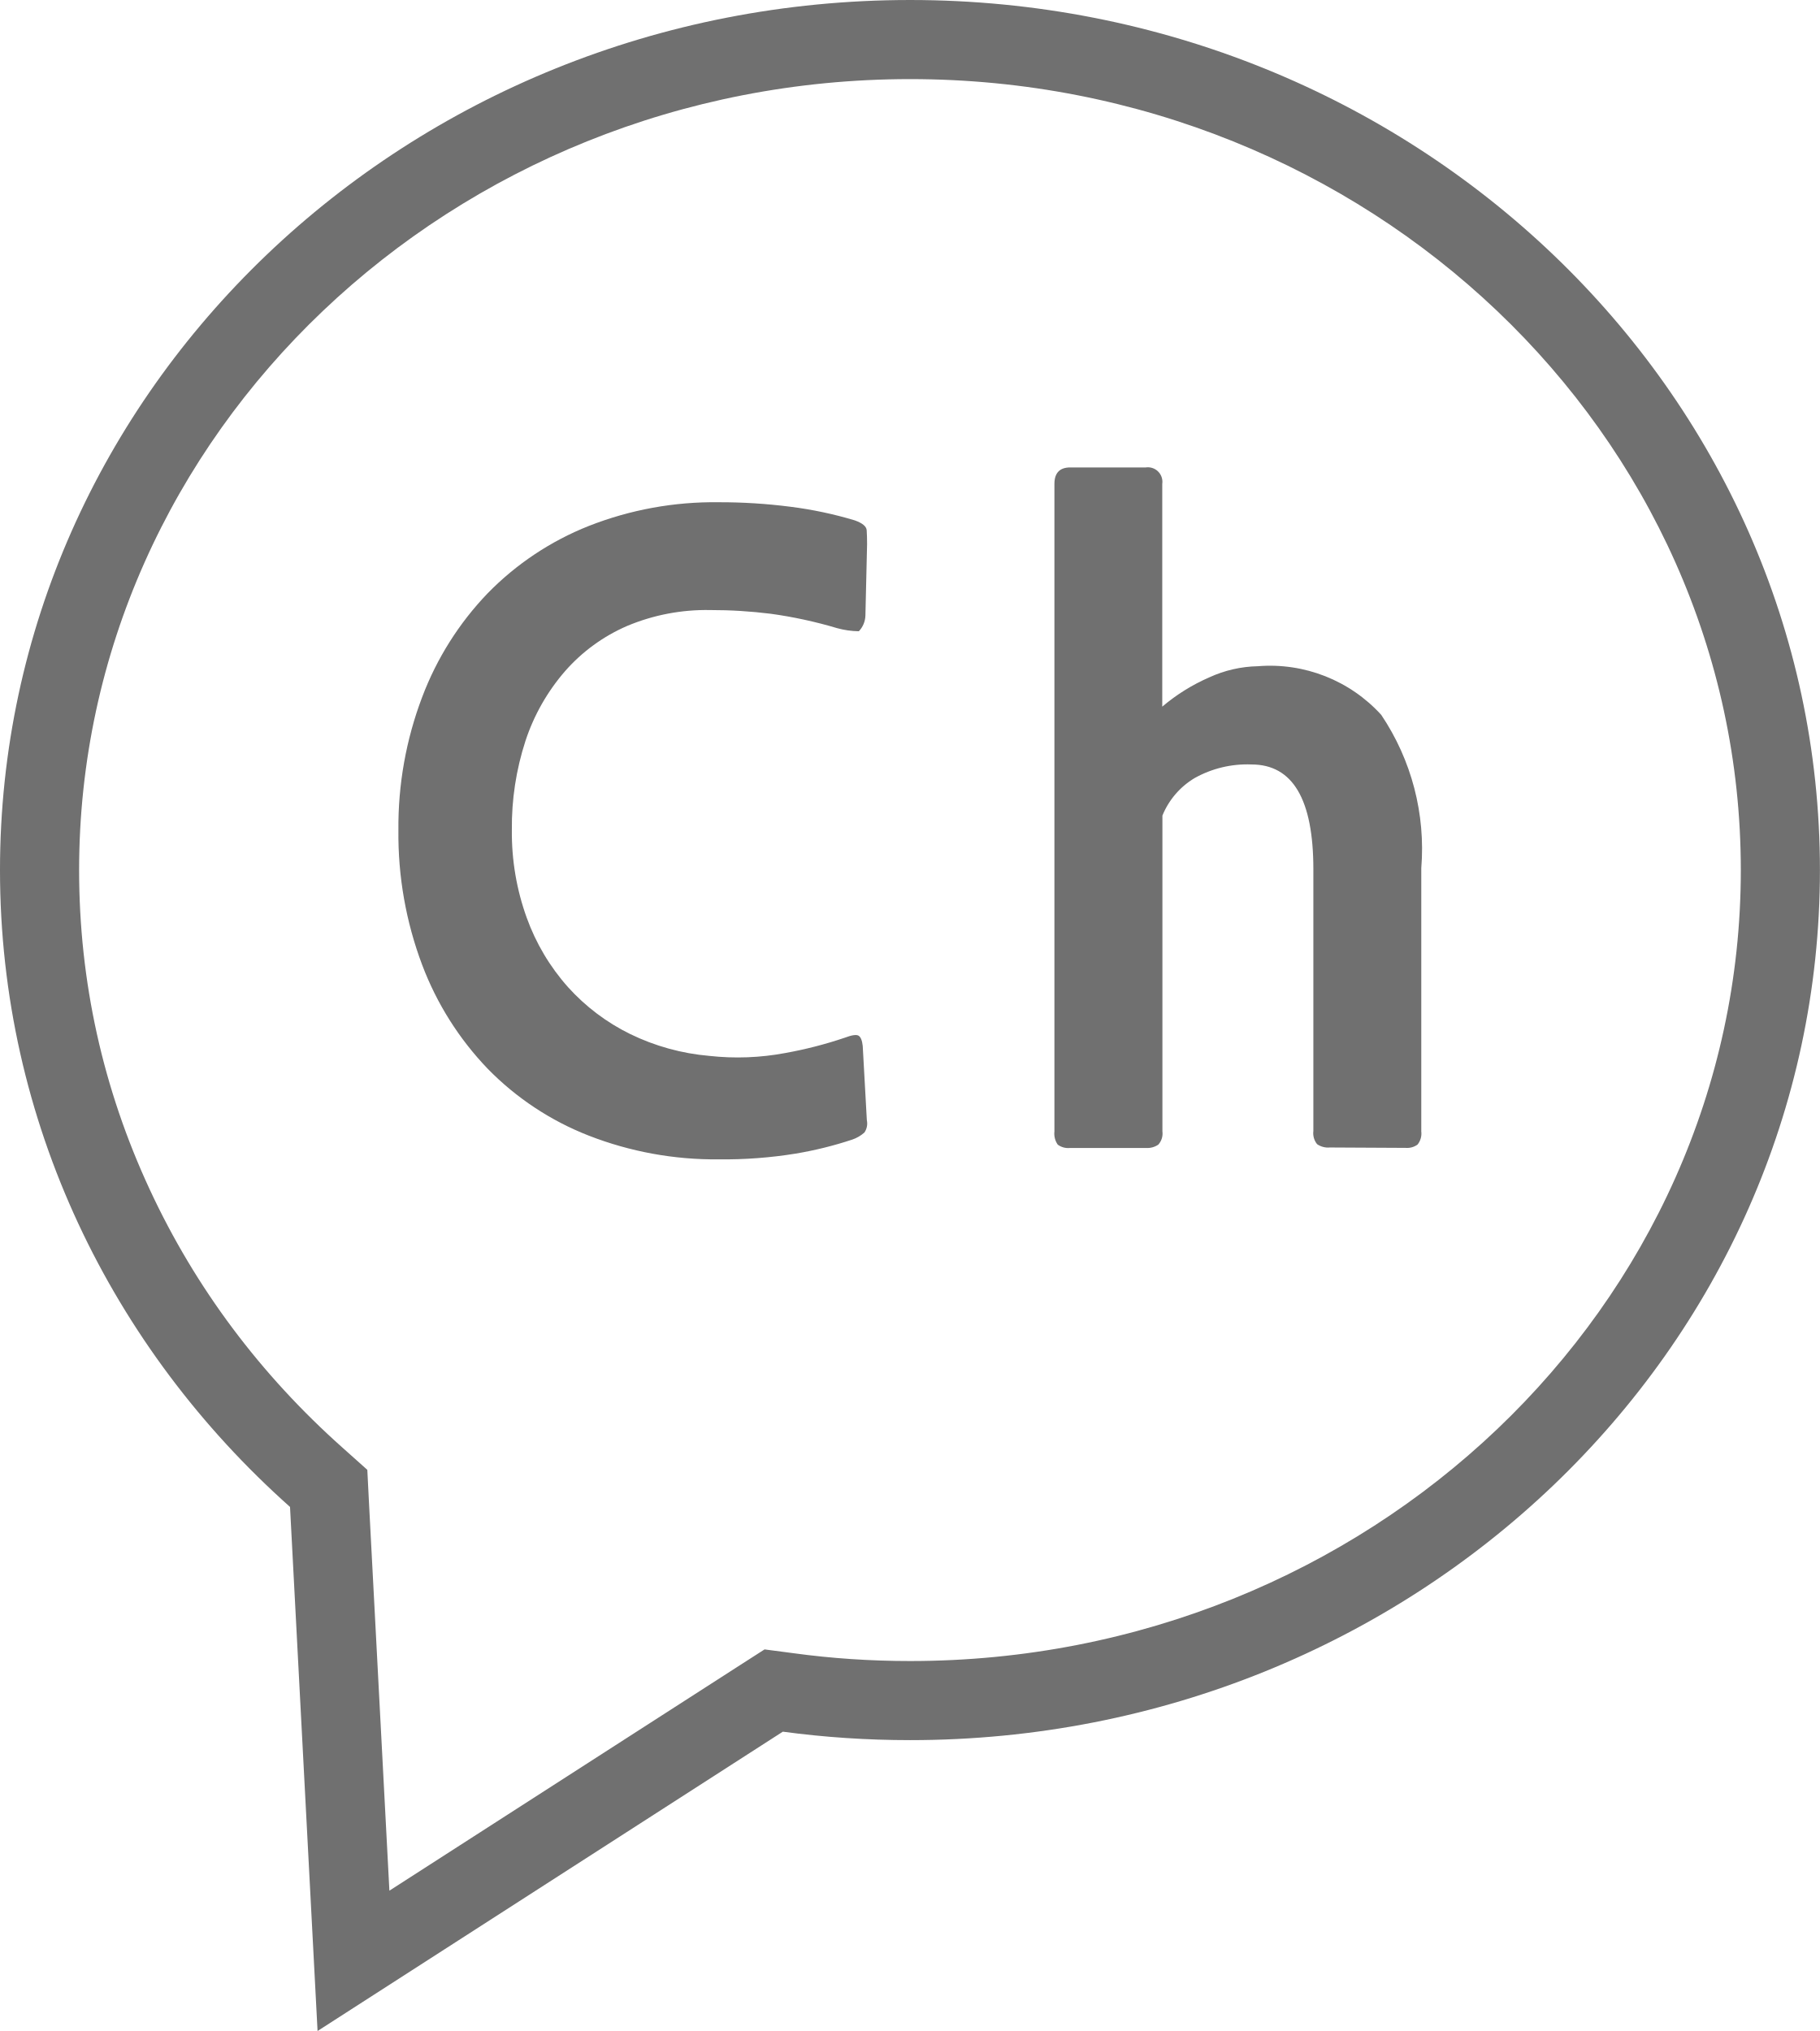
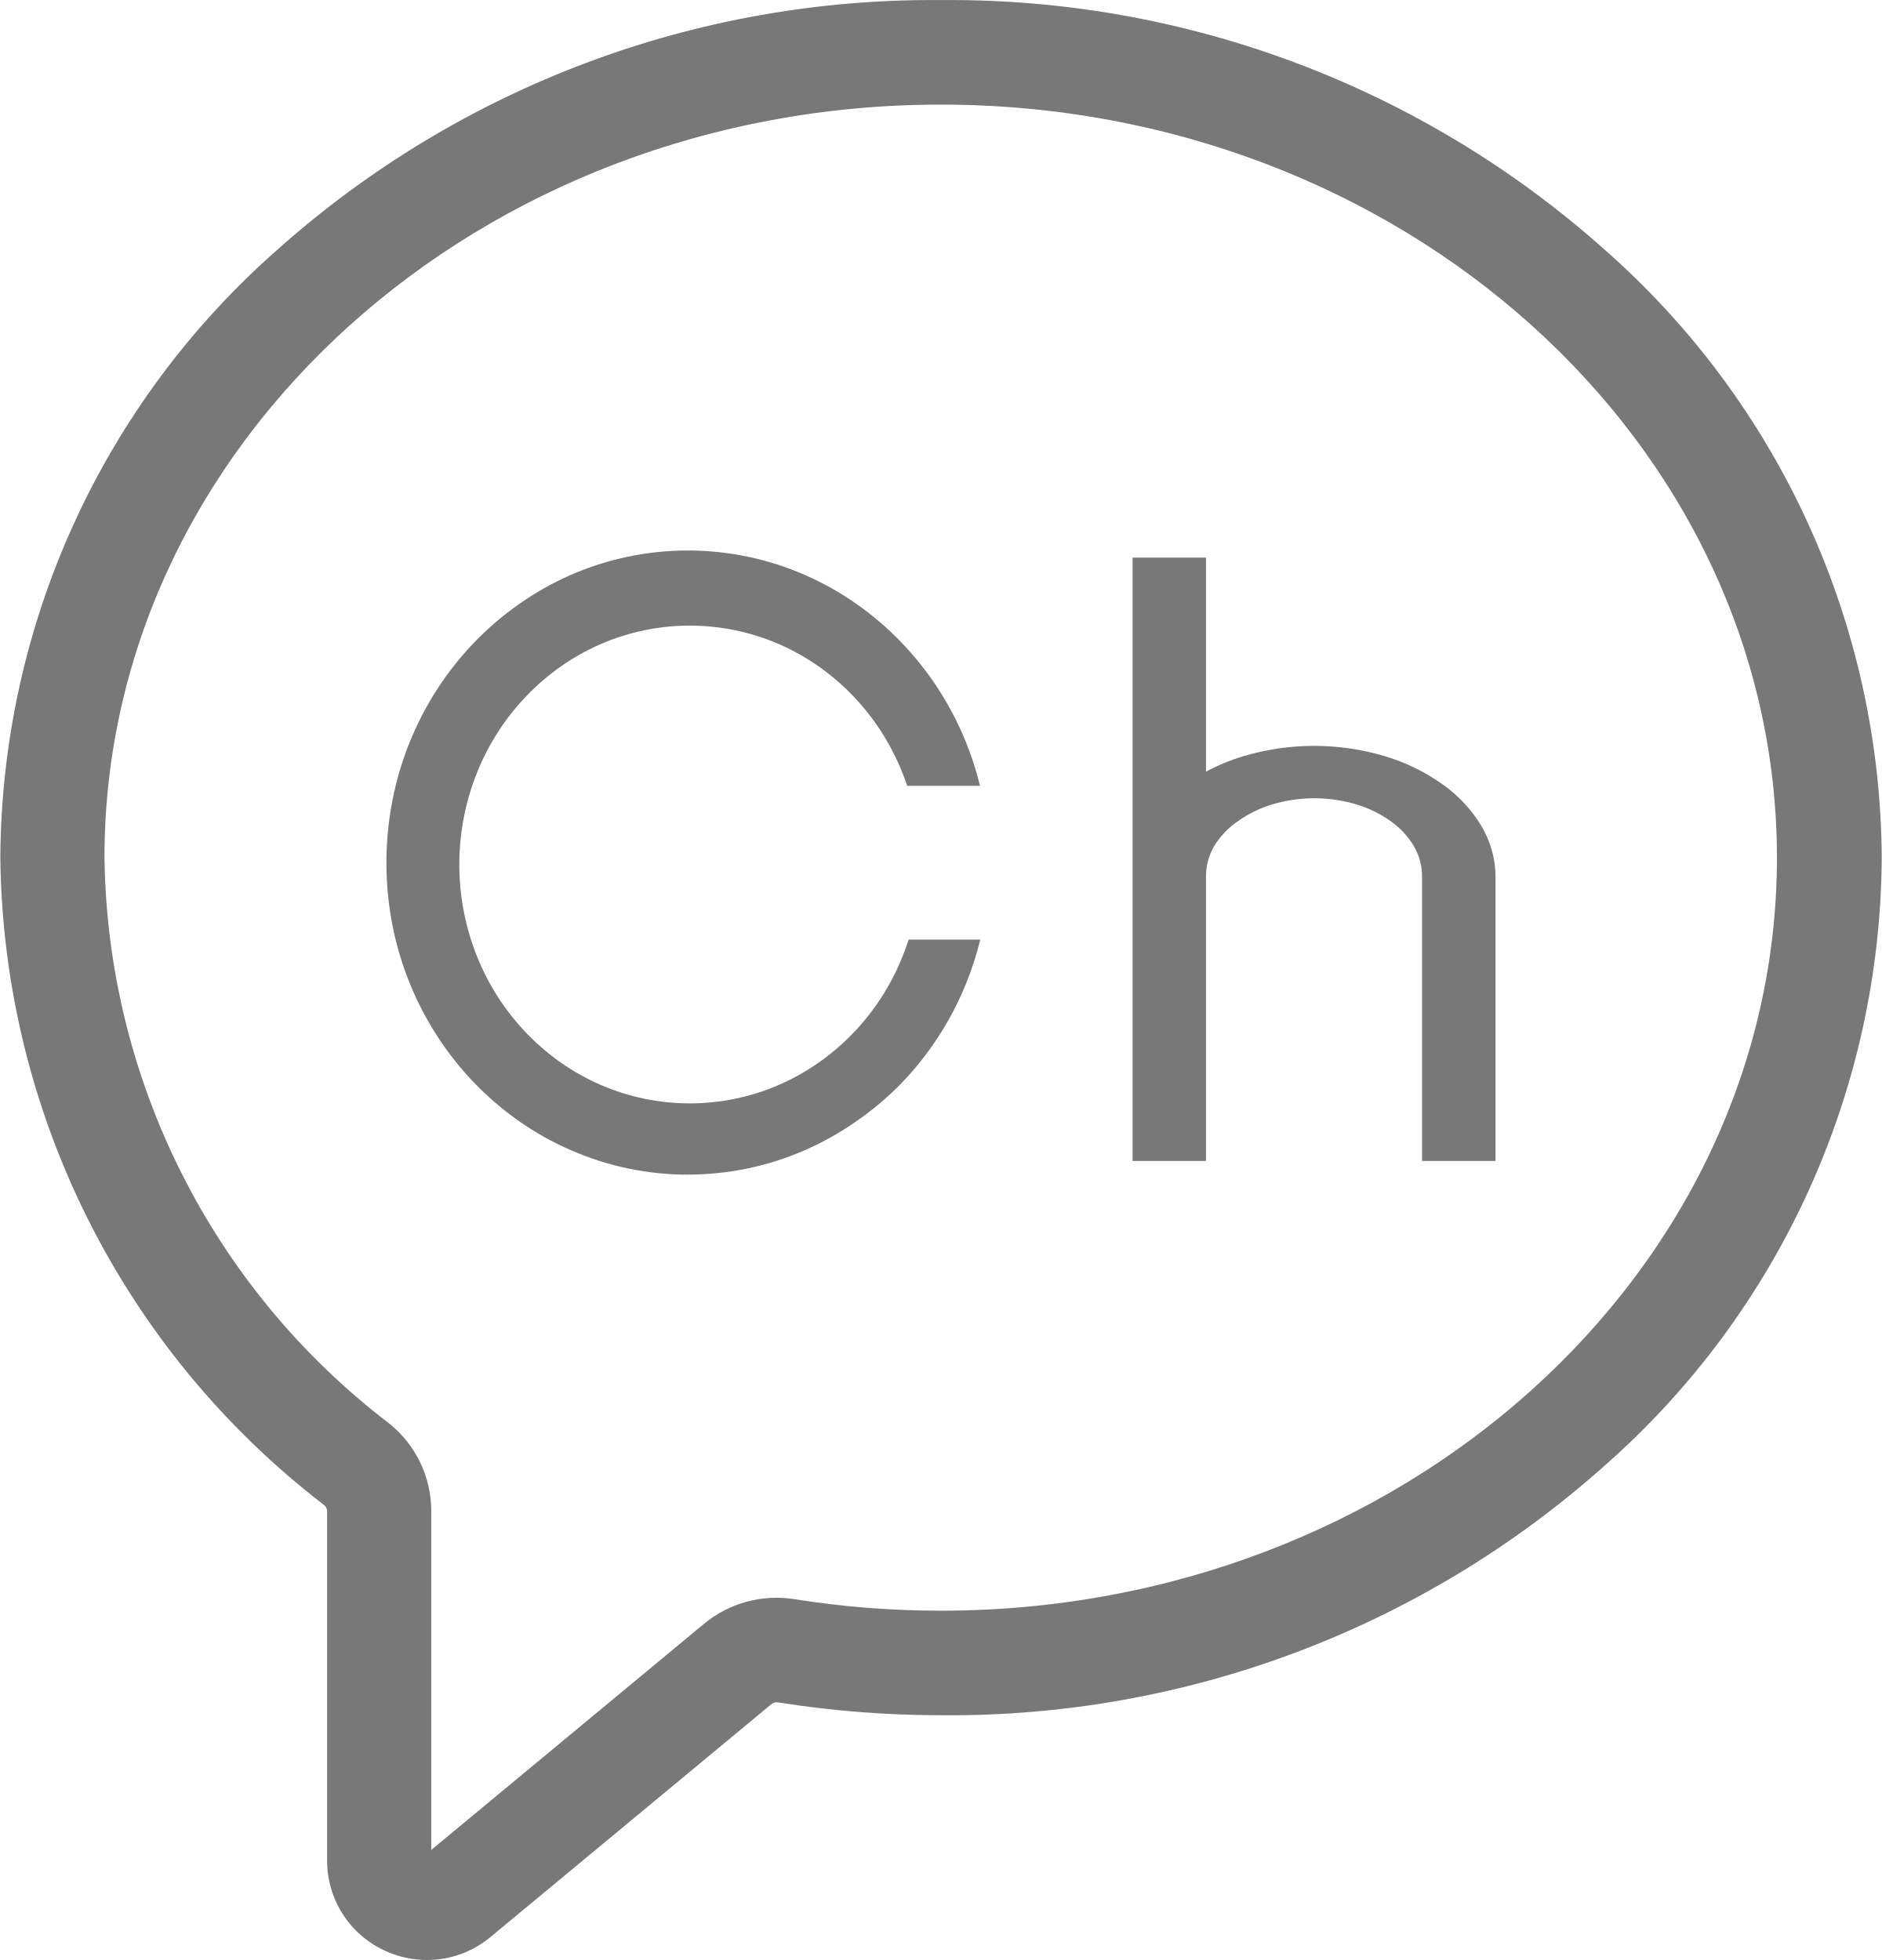
- <svg xmlns="http://www.w3.org/2000/svg" width="23.004" height="25.675" viewBox="0 0 23.004 25.675">
-   <g id="그룹_368" data-name="그룹 368" transform="translate(-1673.998 -1199.001)">
-     <g id="합치기_1" data-name="합치기 1" transform="translate(-18621 -10739)" fill="none">
-       <path d="M20298.664,11957.051A10.758,10.758,0,0,1,20295,11949a11.513,11.513,0,1,1,11.5,11,11.986,11.986,0,0,1-1.609-.107l-5.881,3.784Z" stroke="none" />
-       <path d="M 20299.92 11961.902 L 20304.352 11959.051 L 20304.662 11958.852 L 20305.027 11958.9 C 20305.508 11958.966 20306.004 11958.999 20306.502 11958.999 C 20312.291 11958.999 20317.002 11954.514 20317.002 11949 C 20317.002 11943.486 20312.291 11939.001 20306.502 11939.001 C 20300.711 11939.001 20295.998 11943.486 20295.998 11949 C 20295.998 11950.407 20296.299 11951.767 20296.893 11953.043 C 20297.467 11954.278 20298.287 11955.376 20299.33 11956.304 L 20299.641 11956.582 L 20299.662 11956.998 L 20299.92 11961.902 M 20299.012 11963.676 L 20298.664 11957.051 C 20296.41 11955.043 20294.998 11952.179 20294.998 11949 C 20294.998 11942.927 20300.148 11938.001 20306.502 11938.001 C 20312.852 11938.001 20318.002 11942.927 20318.002 11949 C 20318.002 11955.073 20312.852 11959.999 20306.502 11959.999 C 20305.957 11959.999 20305.418 11959.963 20304.893 11959.892 L 20299.012 11963.676 Z" stroke="none" fill="#707070" />
+ <svg xmlns="http://www.w3.org/2000/svg" width="23.073" height="24.039" viewBox="0 0 23.073 24.039">
+   <g id="그룹_372" data-name="그룹 372" transform="translate(-1674 -3656.168)">
+     <g id="그룹_371" data-name="그룹 371" transform="translate(19891 14822.168)">
+       <g id="그룹_369" data-name="그룹 369" transform="translate(-18217 -11166)">
+         <path id="패스_79" data-name="패스 79" d="M2392.551-193.887a1.228,1.228,0,0,1-.524-.118,1.214,1.214,0,0,1-.7-1.108v-4.274a.1.1,0,0,0-.037-.08,10.149,10.149,0,0,1-3.97-7.94,10,10,0,0,1,3.4-7.459,12.055,12.055,0,0,1,8.135-3.059,12.055,12.055,0,0,1,8.135,3.059,10.005,10.005,0,0,1,3.4,7.459,10.005,10.005,0,0,1-3.4,7.459,12.056,12.056,0,0,1-8.135,3.059,12.754,12.754,0,0,1-1.994-.157.109.109,0,0,0-.087.022l-3.442,2.854A1.218,1.218,0,0,1,2392.551-193.887Zm6.3-22.756c-5.654,0-10.254,4.143-10.254,9.235a8.875,8.875,0,0,0,3.484,6.935,1.376,1.376,0,0,1,.523,1.085v4.151l3.347-2.775a1.392,1.392,0,0,1,1.108-.3,11.459,11.459,0,0,0,1.792.141c5.654,0,10.254-4.143,10.254-9.235S2404.507-216.643,2398.853-216.643Z" transform="translate(-2387.316 217.926)" fill="#787878" />
+       </g>
+       <g id="그룹_370" data-name="그룹 370" transform="translate(-18212.262 -11159.247)">
+         <path id="빼기_7" data-name="빼기 7" d="M3.7,7.654a3.574,3.574,0,0,1-1.438-.3A3.656,3.656,0,0,1,1.629,7a3.754,3.754,0,0,1-.547-.467,3.829,3.829,0,0,1-.451-.566A3.88,3.88,0,0,1,.075,4.6a4,4,0,0,1,0-1.542A3.88,3.88,0,0,1,.631,1.687a3.827,3.827,0,0,1,.451-.566A3.752,3.752,0,0,1,1.629.654,3.656,3.656,0,0,1,2.257.3,3.585,3.585,0,0,1,5.134.3a3.657,3.657,0,0,1,.628.353,3.754,3.754,0,0,1,.547.467,3.829,3.829,0,0,1,.451.566,3.871,3.871,0,0,1,.341.65,3.91,3.91,0,0,1,.178.549H6.386c-.02-.059-.042-.119-.066-.178a2.964,2.964,0,0,0-.261-.5,2.929,2.929,0,0,0-.345-.433A2.874,2.874,0,0,0,5.3,1.42a2.8,2.8,0,0,0-.48-.27,2.747,2.747,0,0,0-2.2,0,2.8,2.8,0,0,0-.48.27,2.872,2.872,0,0,0-.418.358,2.93,2.93,0,0,0-.345.433,2.964,2.964,0,0,0-.261.5,3.034,3.034,0,0,0,0,2.279,2.965,2.965,0,0,0,.261.5,2.932,2.932,0,0,0,.345.433,2.872,2.872,0,0,0,.418.357,2.8,2.8,0,0,0,.48.27,2.747,2.747,0,0,0,2.2,0,2.8,2.8,0,0,0,.48-.27,2.873,2.873,0,0,0,.418-.357,2.931,2.931,0,0,0,.345-.433,2.961,2.961,0,0,0,.261-.5c.029-.072.056-.146.08-.219h.878a3.91,3.91,0,0,1-.178.549,3.872,3.872,0,0,1-.341.65,3.831,3.831,0,0,1-.451.566A3.756,3.756,0,0,1,5.761,7a3.657,3.657,0,0,1-.628.353,3.574,3.574,0,0,1-1.438.3Z" transform="translate(0 0)" fill="#787878" />
+         <path id="패스_81" data-name="패스 81" d="M3.549,7.4V3.934h0c0-.007,0-.014,0-.021a.736.736,0,0,0-.1-.374,1.009,1.009,0,0,0-.284-.306,1.427,1.427,0,0,0-.421-.206,1.8,1.8,0,0,0-1.032,0,1.427,1.427,0,0,0-.421.206A1.009,1.009,0,0,0,1,3.538a.736.736,0,0,0-.1.374c0,.007,0,.014,0,.021h0V7.4H0V0H.9V2.625a2.537,2.537,0,0,1,.46-.19,3.036,3.036,0,0,1,1.731,0,2.4,2.4,0,0,1,.707.344,1.687,1.687,0,0,1,.477.51,1.224,1.224,0,0,1,.175.6h0V7.4Z" transform="translate(9.15 0.086)" fill="#787878" />
+       </g>
    </g>
-     <path id="패스_50" data-name="패스 50" d="M12.191-9.982a4.758,4.758,0,0,1-.714.177,5.663,5.663,0,0,1-.975.073,4.4,4.4,0,0,1-1.642-.3,3.629,3.629,0,0,1-1.277-.845,3.865,3.865,0,0,1-.829-1.314,4.681,4.681,0,0,1-.3-1.7,4.62,4.62,0,0,1,.3-1.684,3.865,3.865,0,0,1,.829-1.314,3.69,3.69,0,0,1,1.277-.85,4.33,4.33,0,0,1,1.642-.3,6.983,6.983,0,0,1,.907.057,5.007,5.007,0,0,1,.813.172q.146.052.151.125t.005.177l-.021.9a.3.3,0,0,1-.083.2A1.082,1.082,0,0,1,12-16.447a5.609,5.609,0,0,0-.839-.182,6.091,6.091,0,0,0-.766-.047,2.585,2.585,0,0,0-1.048.2,2.205,2.205,0,0,0-.787.573,2.568,2.568,0,0,0-.5.881,3.511,3.511,0,0,0-.172,1.126,3.169,3.169,0,0,0,.188,1.11,2.69,2.69,0,0,0,.521.876,2.6,2.6,0,0,0,.787.594,2.841,2.841,0,0,0,1,.276,3.256,3.256,0,0,0,.959-.036,5.254,5.254,0,0,0,.751-.193q.136-.052.177-.026t.052.13l.052.938a.2.2,0,0,1-.031.156A.447.447,0,0,1,12.191-9.982Zm6.037.1a.244.244,0,0,1-.162-.042.222.222,0,0,1-.047-.167V-13.4q0-1.324-.782-1.324a1.361,1.361,0,0,0-.719.172.984.984,0,0,0-.407.474v3.993a.208.208,0,0,1-.052.167.247.247,0,0,1-.156.042h-.959a.222.222,0,0,1-.156-.042.242.242,0,0,1-.042-.167v-8.185q0-.209.2-.209H15.9a.184.184,0,0,1,.209.209v2.815a2.4,2.4,0,0,1,.594-.37,1.542,1.542,0,0,1,.615-.141,1.9,1.9,0,0,1,1.559.615,3.034,3.034,0,0,1,.506,1.939v3.326a.222.222,0,0,1-.047.167.225.225,0,0,1-.151.042Z" transform="translate(1672.58 1223.389)" fill="#707070" />
  </g>
</svg>
